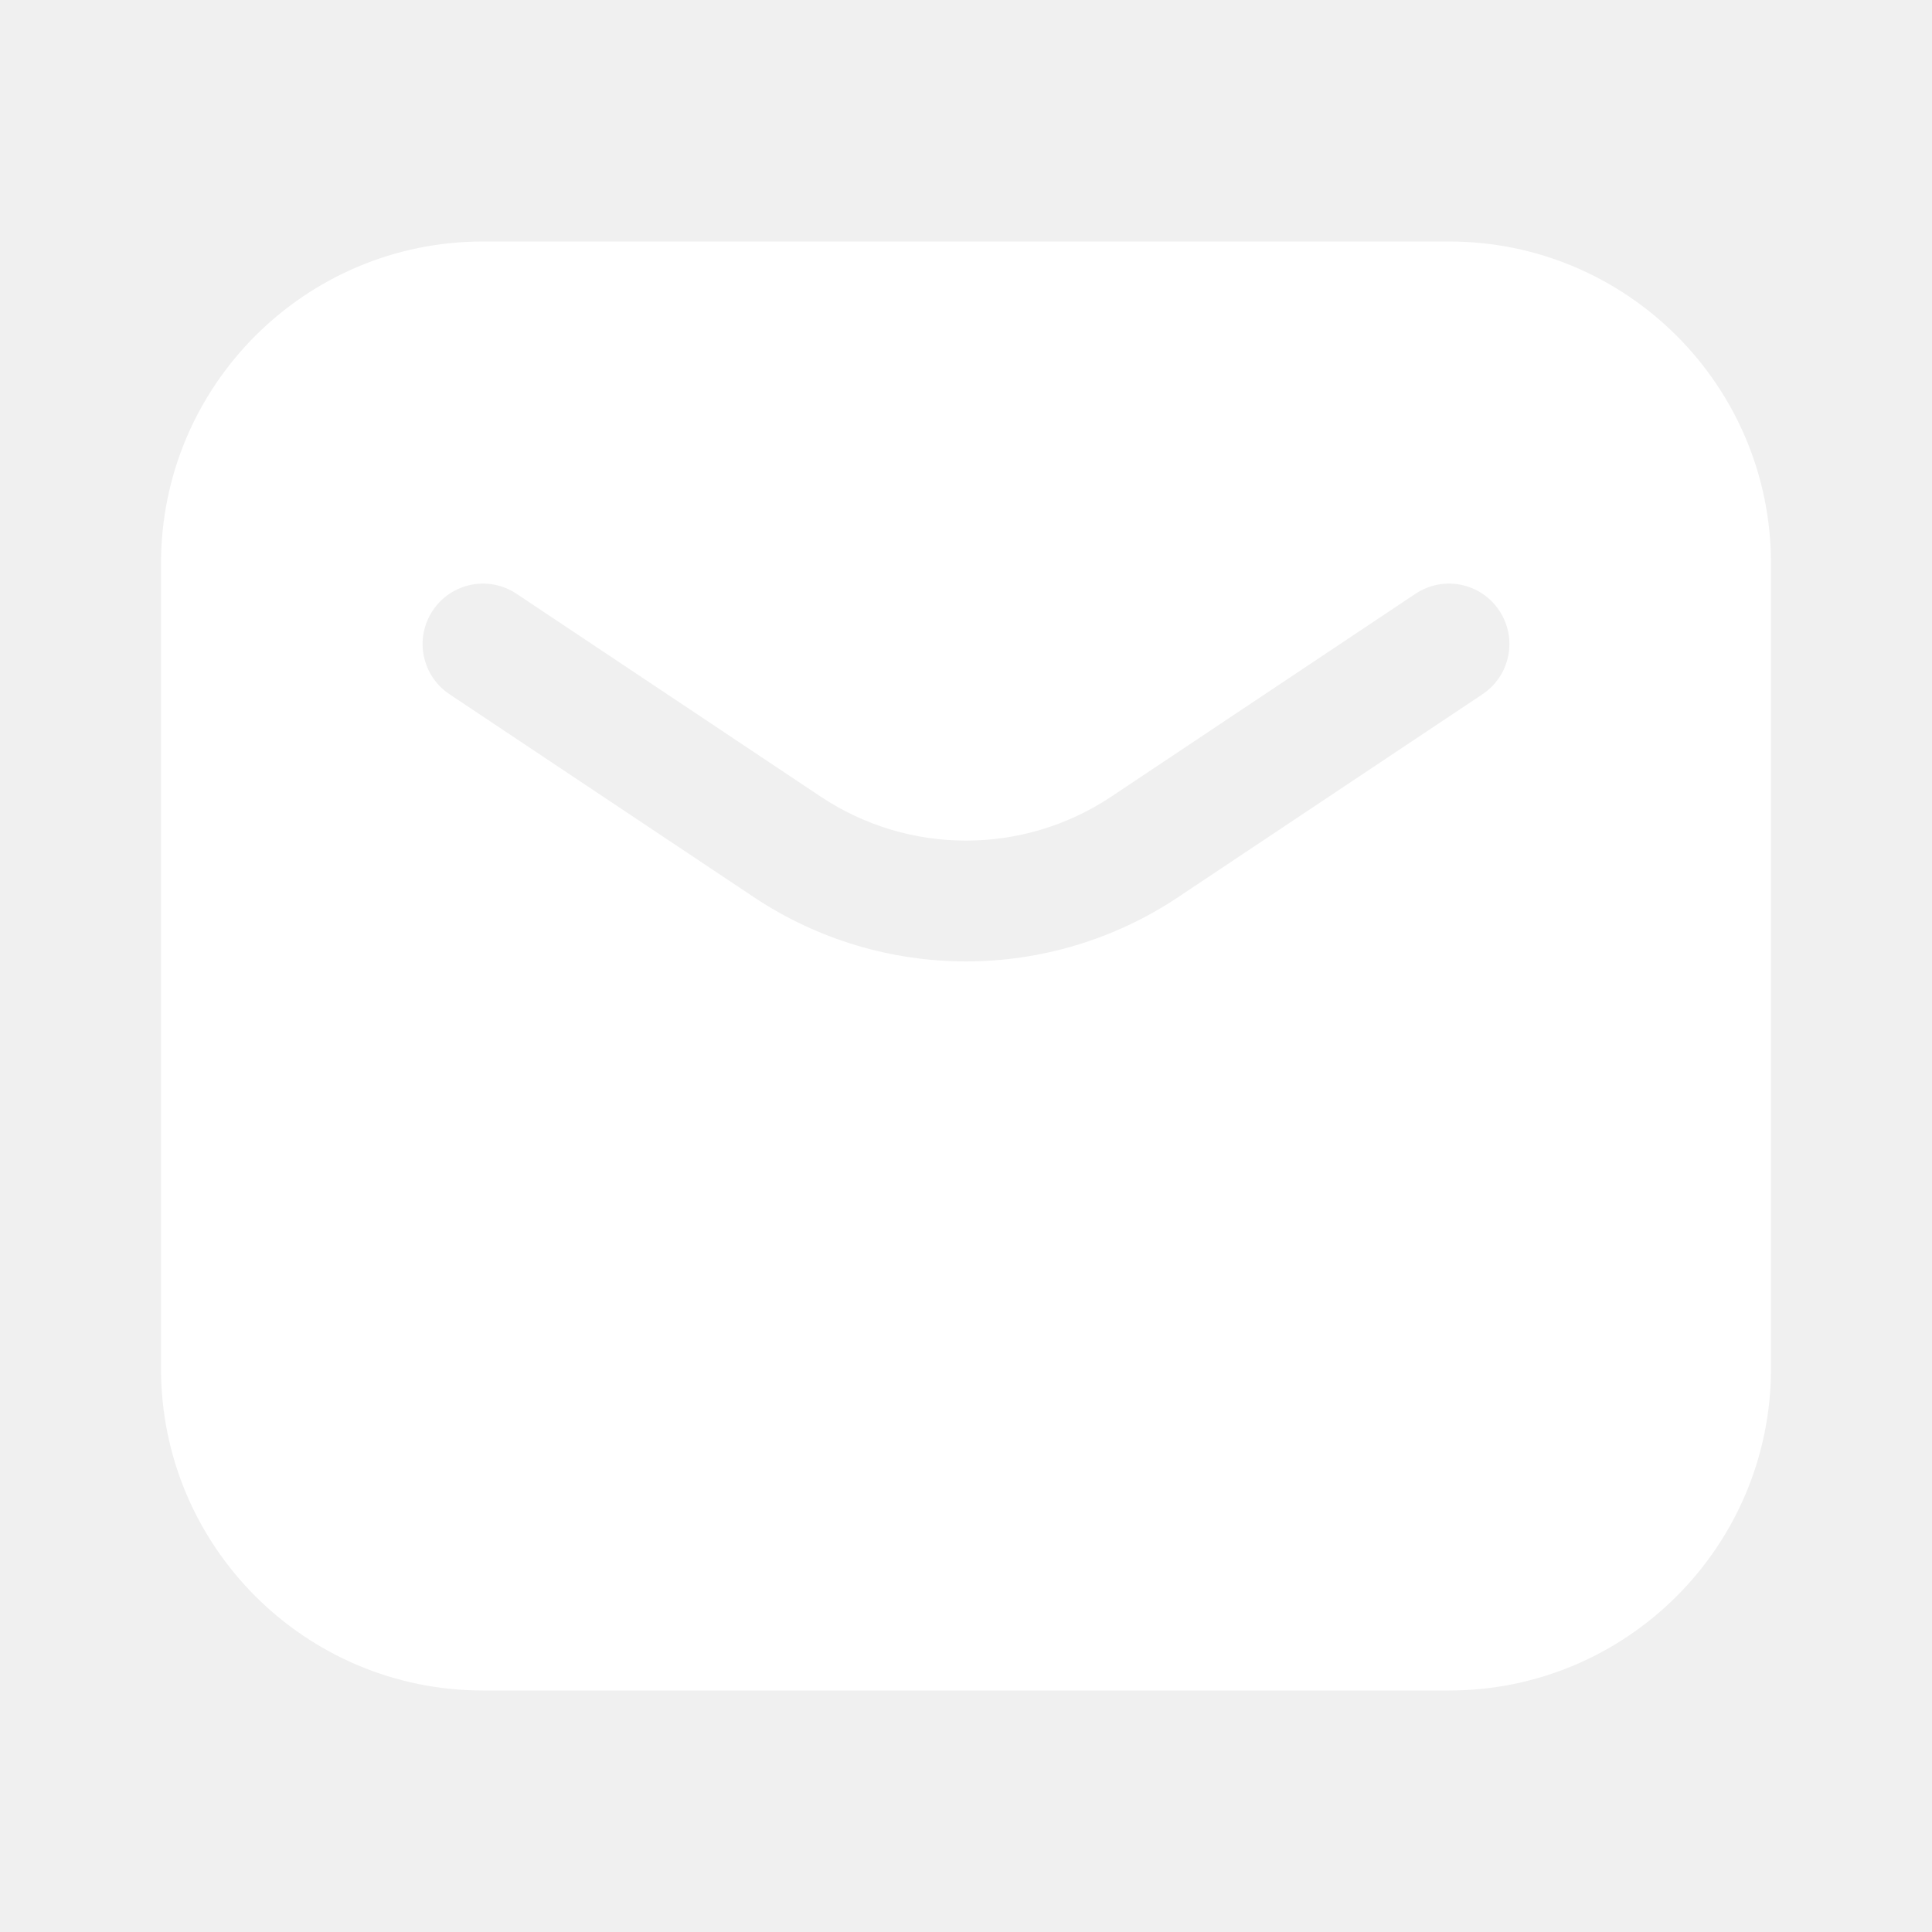
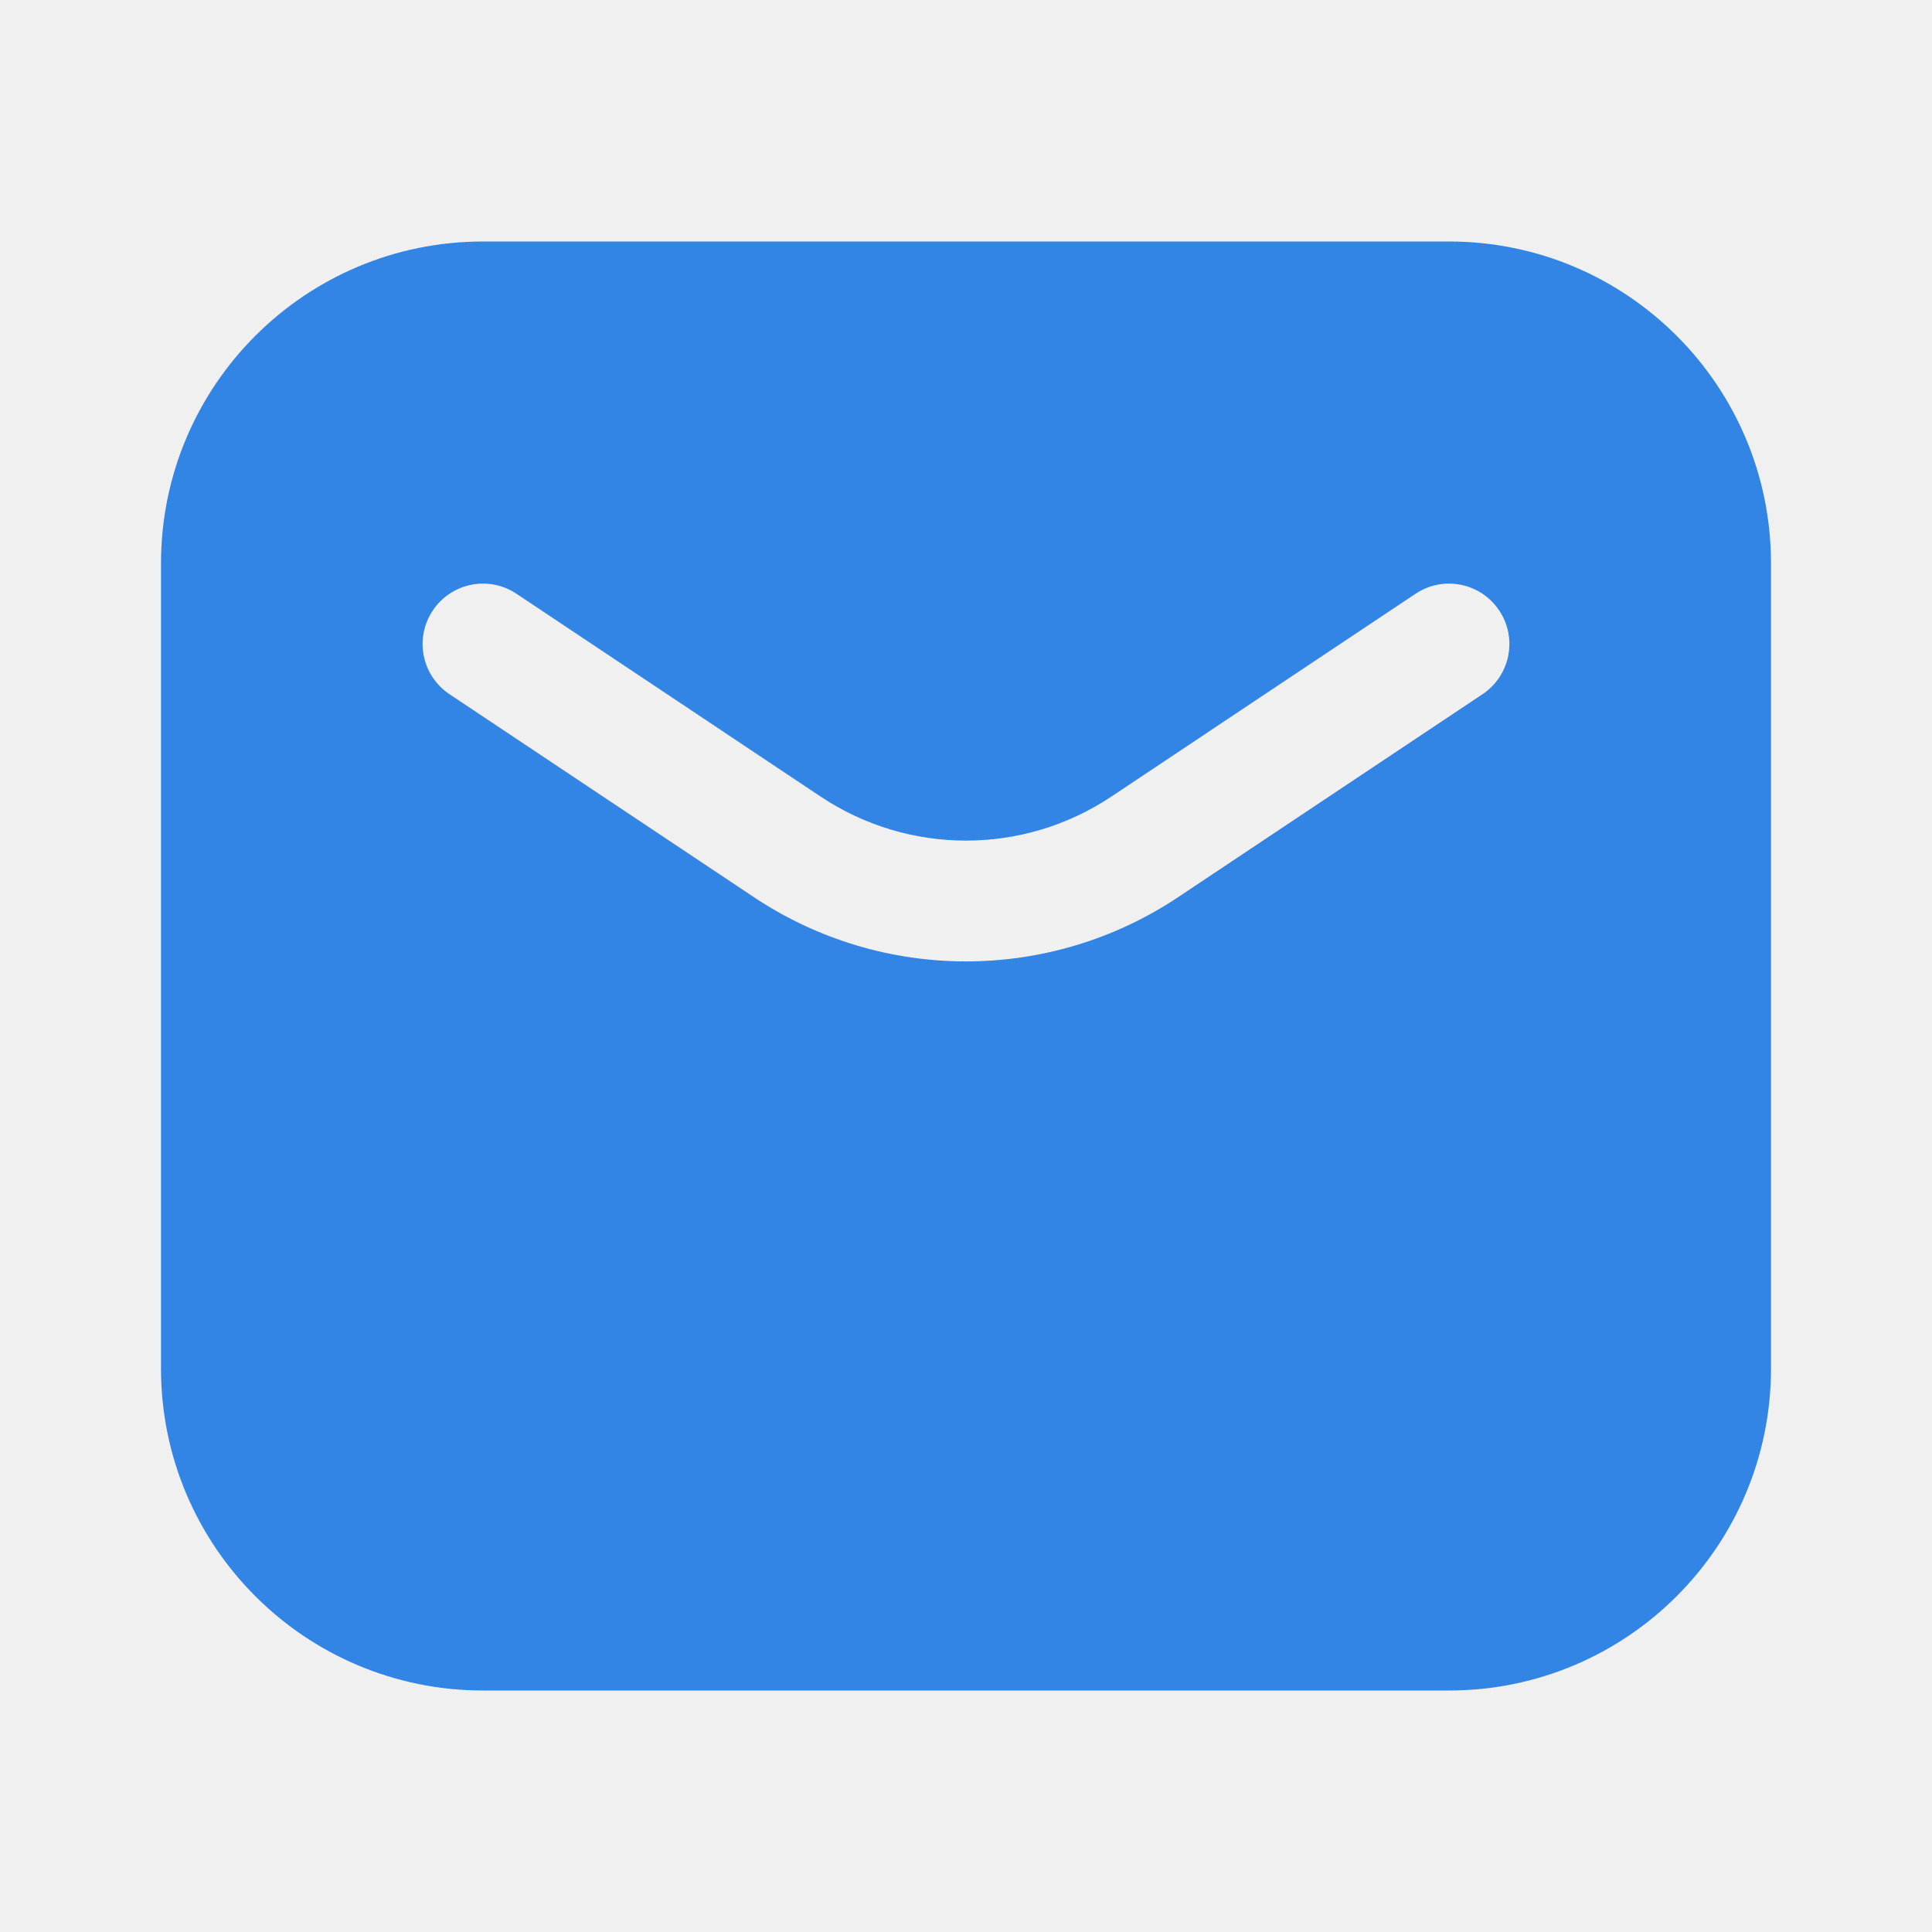
<svg xmlns="http://www.w3.org/2000/svg" width="24" height="24" viewBox="0 0 24 24" fill="none">
-   <path fill-rule="evenodd" clip-rule="evenodd" d="M6 3C3.791 3 2 4.791 2 7V17C2 19.209 3.791 21 6 21H18C20.209 21 22 19.209 22 17V7C22 4.791 20.209 3 18 3H6ZM6.416 7.376C6.071 7.146 5.606 7.239 5.376 7.584C5.146 7.929 5.239 8.394 5.584 8.624L9.365 11.145C10.961 12.209 13.039 12.209 14.635 11.145L18.416 8.624C18.761 8.394 18.854 7.929 18.624 7.584C18.394 7.239 17.929 7.146 17.584 7.376L13.803 9.897C12.711 10.624 11.289 10.624 10.197 9.897L6.416 7.376Z" fill="#fff" />
+   <path fill-rule="evenodd" clip-rule="evenodd" d="M6 3C3.791 3 2 4.791 2 7V17C2 19.209 3.791 21 6 21H18C20.209 21 22 19.209 22 17V7C22 4.791 20.209 3 18 3H6ZM6.416 7.376C6.071 7.146 5.606 7.239 5.376 7.584C5.146 7.929 5.239 8.394 5.584 8.624L9.365 11.145C10.961 12.209 13.039 12.209 14.635 11.145L18.416 8.624C18.761 8.394 18.854 7.929 18.624 7.584C18.394 7.239 17.929 7.146 17.584 7.376L13.803 9.897C12.711 10.624 11.289 10.624 10.197 9.897L6.416 7.376Z" fill="#3284e5" />
</svg>
